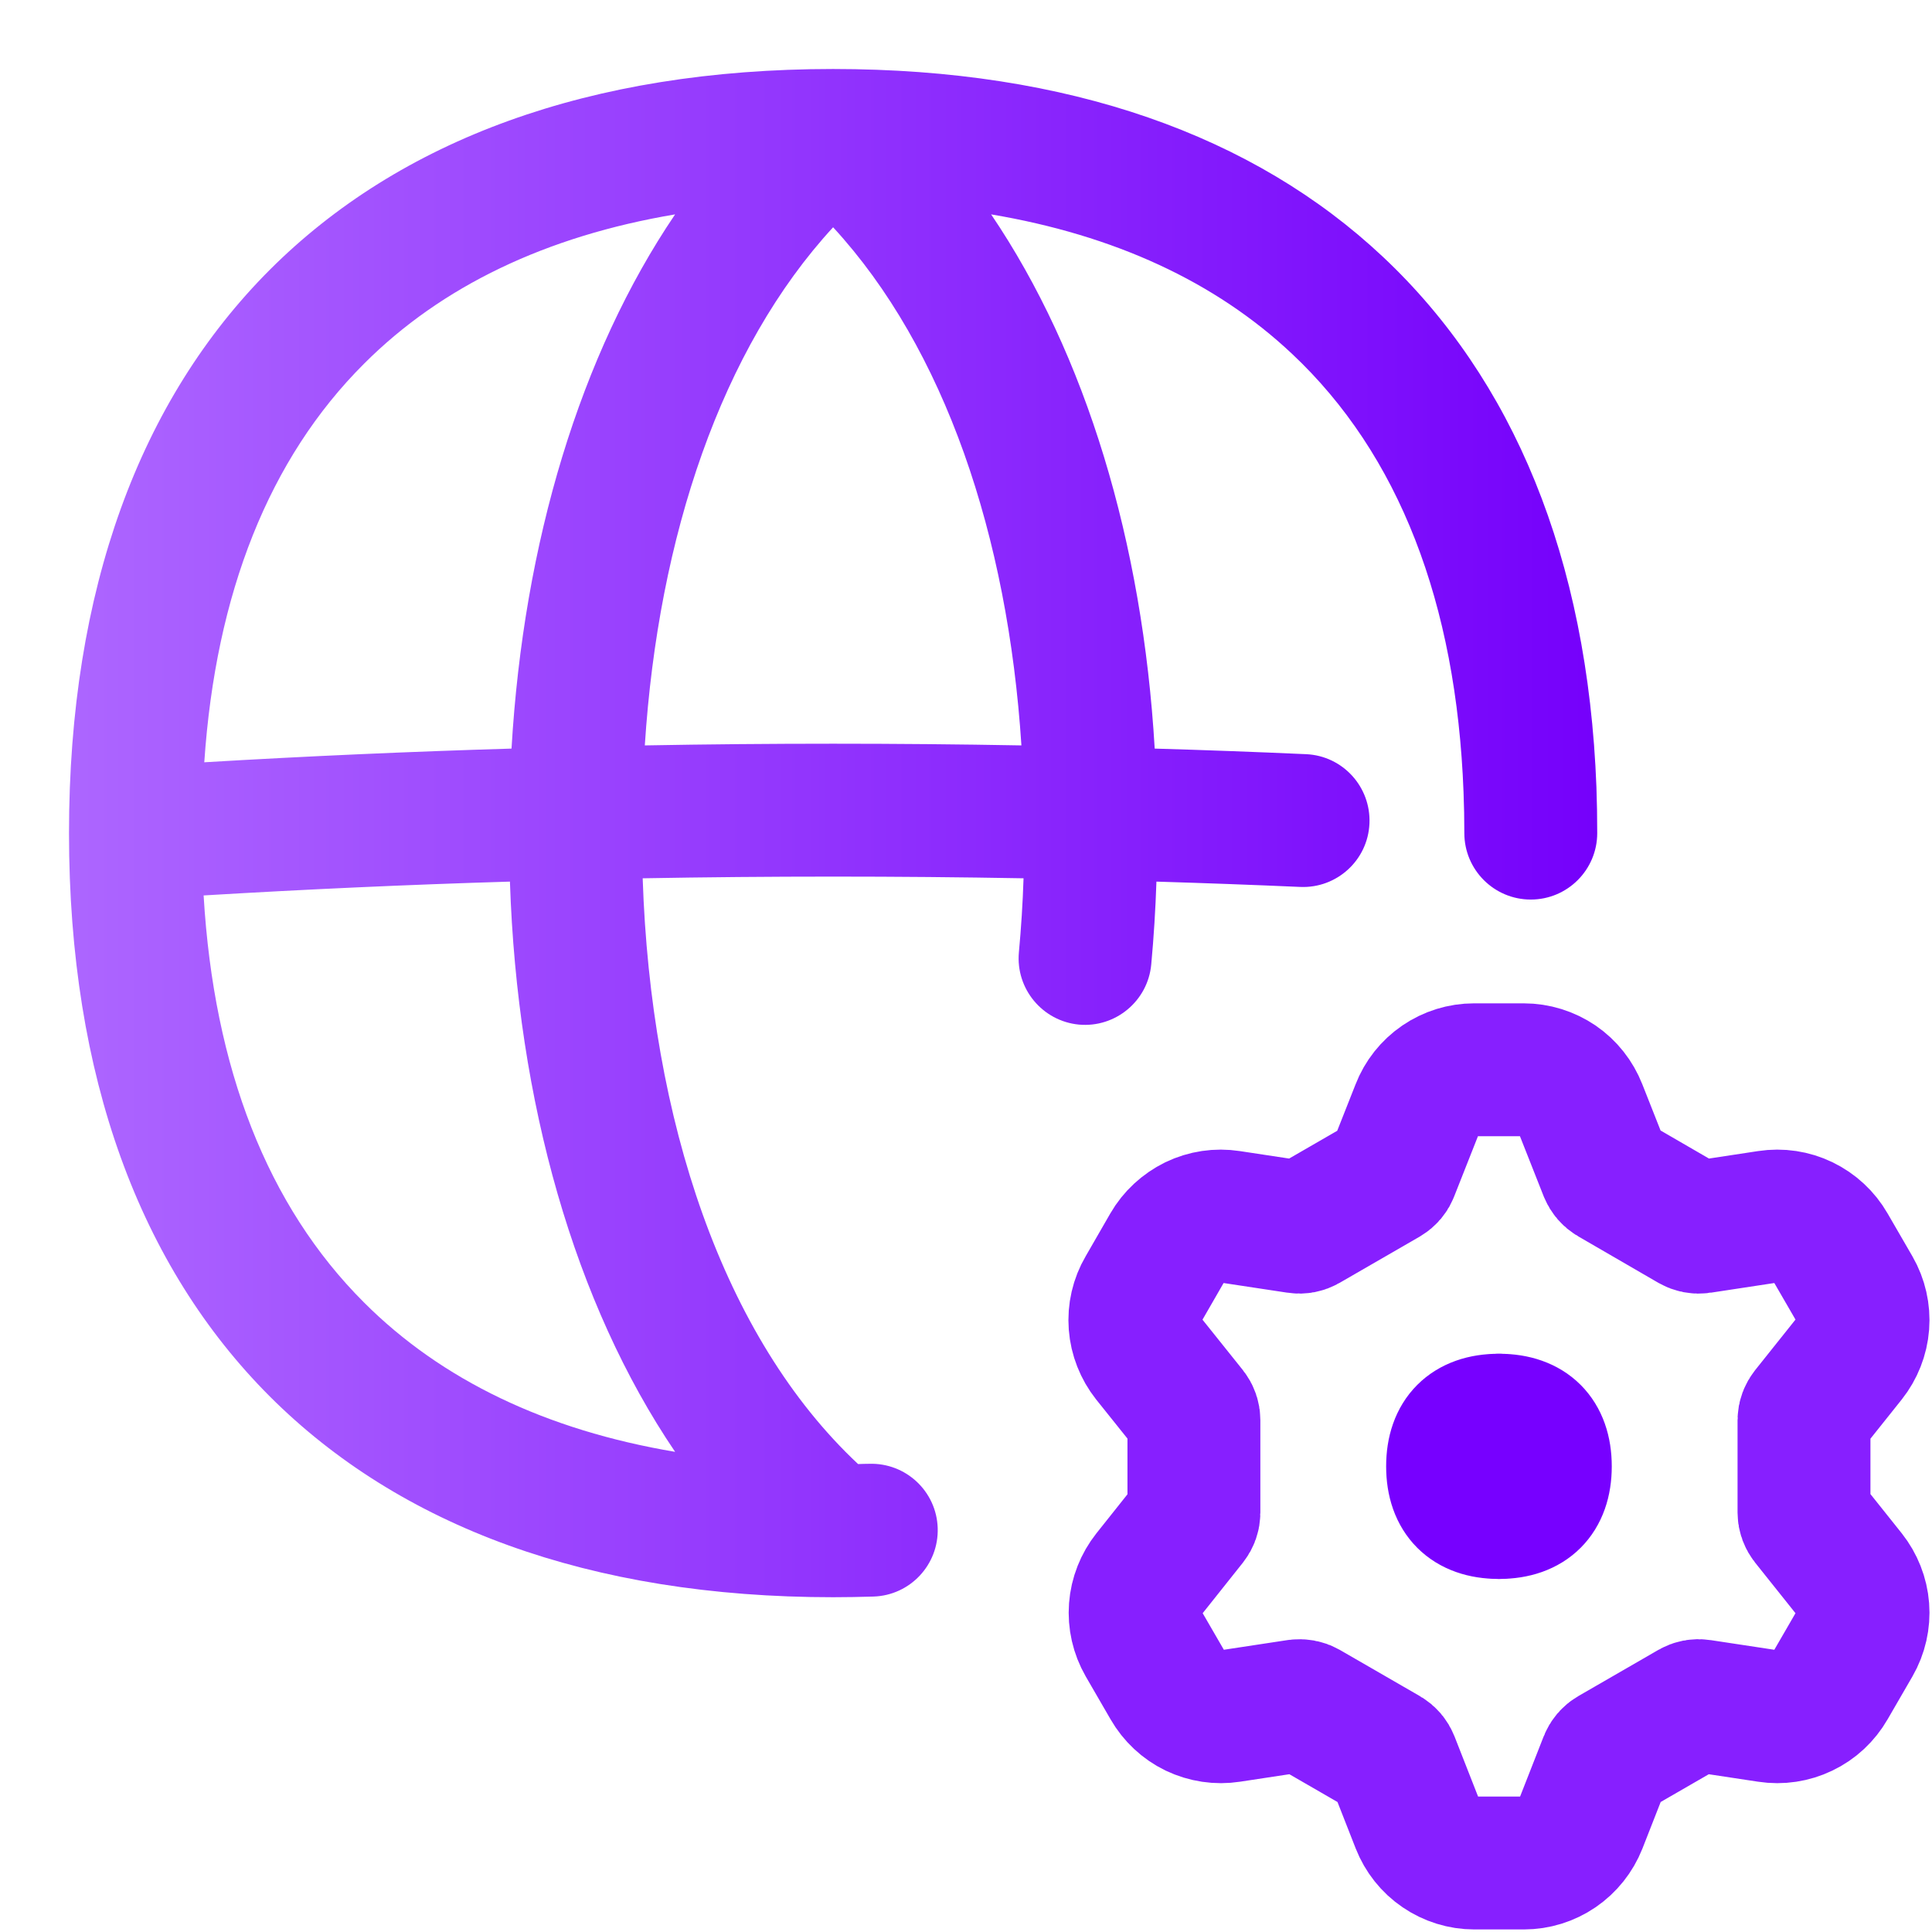
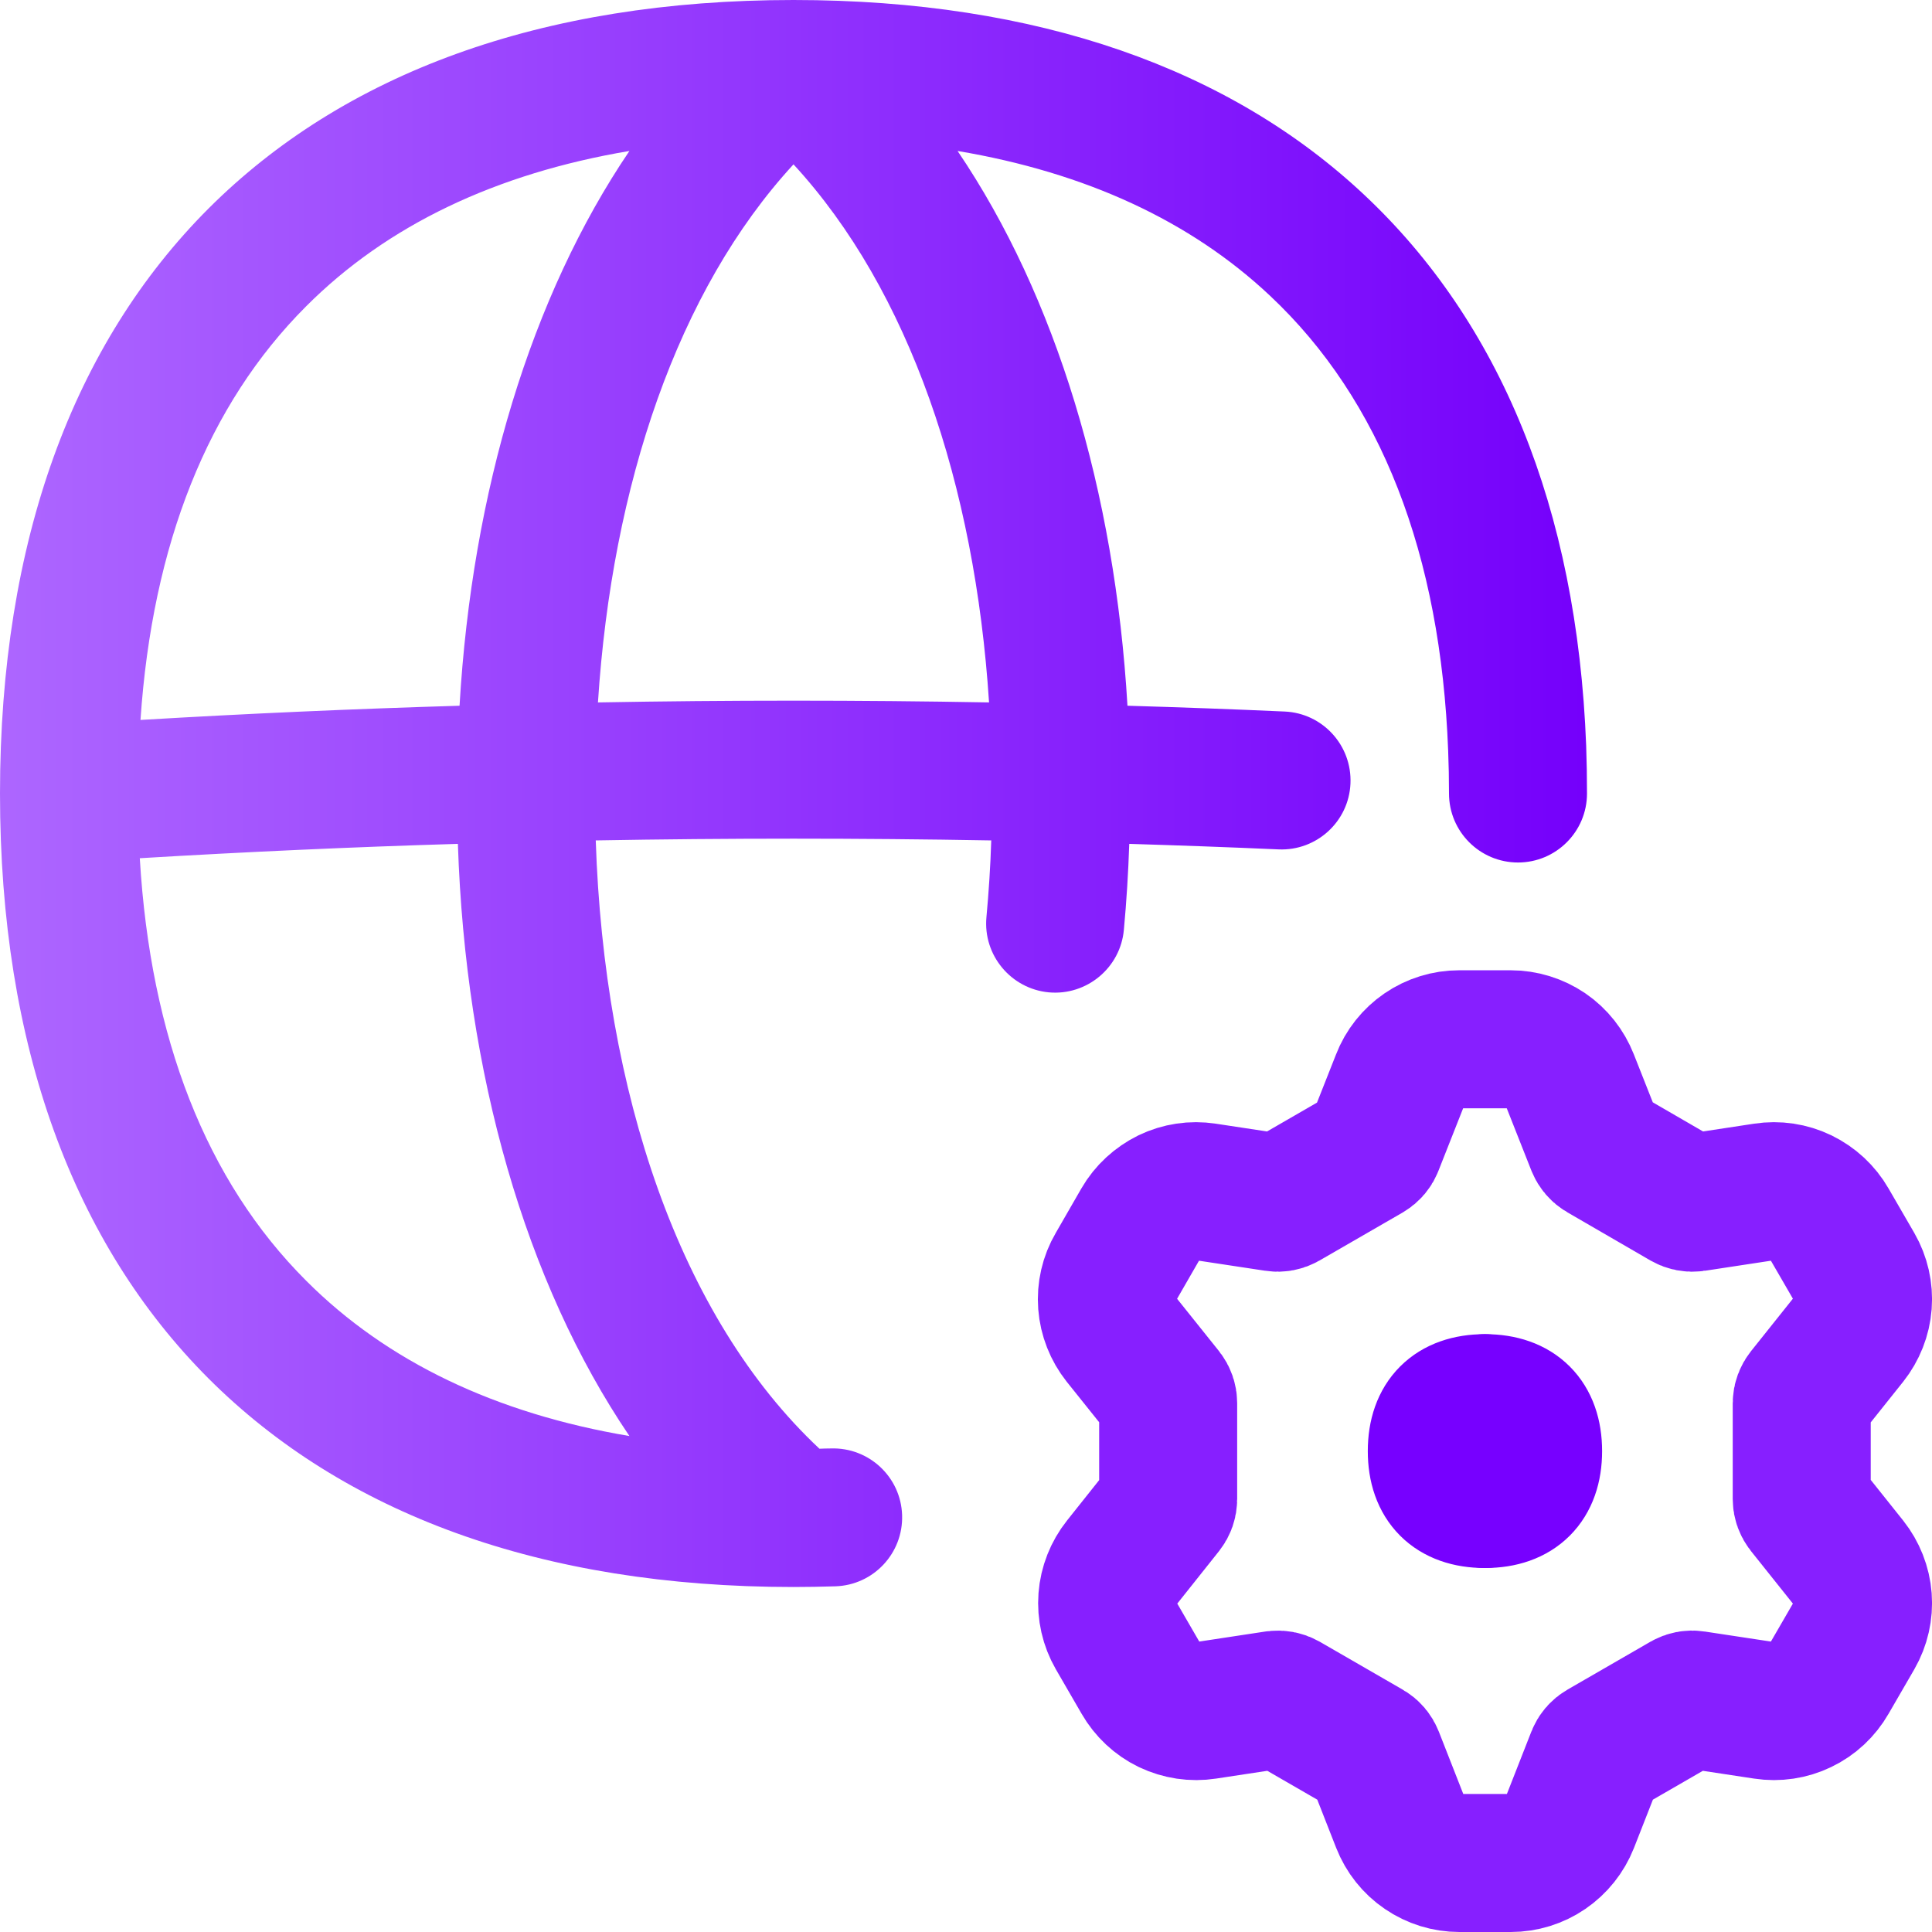
<svg xmlns="http://www.w3.org/2000/svg" clip-rule="evenodd" fill-rule="evenodd" stroke-linecap="round" stroke-linejoin="round" viewBox="0 0 14 14">
  <linearGradient id="a" gradientTransform="matrix(11.50001 0 0 11.49996 -.000008 5.749979)" gradientUnits="userSpaceOnUse" x1="0" x2="1" y1="0" y2="0">
    <stop offset="0" stop-color="#ad66ff" />
    <stop offset="1" stop-color="#7500fb" />
  </linearGradient>
-   <path d="m-0 5.75c0-1.836.536-3.263 1.511-4.239.976-.975 2.403-1.511 4.239-1.511 1.774 0 3.167.501 4.138 1.414.976.917 1.54 2.26 1.606 3.99.004.114.006.229.006.346 0 .276-.224.5-.5.5s-.5-.224-.5-.5c0-.104-.002-.207-.006-.308-.054-1.425-.487-2.544-1.291-3.299-.577-.543-1.338-.893-2.264-1.049.714 1.054 1.14 2.468 1.231 4.02.379.011.759.025 1.139.042.276.012.489.246.477.522s-.246.489-.521.477c-.361-.016-.722-.029-1.082-.04-.007.21-.02.418-.039.623-.025.275-.269.478-.544.453-.274-.026-.477-.269-.452-.544.017-.183.029-.369.035-.557-.956-.017-1.91-.017-2.866 0 .06 1.818.603 3.454 1.621 4.408.028-.001.055-.002.083-.002.276-.009.507.207.516.483s-.207.507-.483.516c-.1.003-.201.005-.304.005-1.836 0-3.263-.536-4.239-1.511-.975-.976-1.511-2.403-1.511-4.239zm4.561-4.656c-.968.163-1.757.539-2.342 1.125-.713.712-1.115 1.726-1.201 2.998.771-.046 1.542-.08 2.312-.103.091-1.552.517-2.966 1.231-4.02zm2.606 3.996c-.102-1.575-.577-2.987-1.417-3.899-.84.912-1.315 2.324-1.417 3.899.945-.017 1.889-.017 2.834 0zm-2.606 5.316c-.756-1.115-1.188-2.633-1.243-4.291-.768.023-1.535.058-2.305.104.077 1.302.481 2.338 1.206 3.062.585.586 1.374.962 2.342 1.125z" fill="url(#a)" transform="matrix(.962963 0 0 .962963 .500008 .499997)" />
+   <path d="m-0 5.75c0-1.836.536-3.263 1.511-4.239.976-.975 2.403-1.511 4.239-1.511 1.774 0 3.167.501 4.138 1.414.976.917 1.54 2.26 1.606 3.99.004.114.006.229.006.346 0 .276-.224.5-.5.5s-.5-.224-.5-.5c0-.104-.002-.207-.006-.308-.054-1.425-.487-2.544-1.291-3.299-.577-.543-1.338-.893-2.264-1.049.714 1.054 1.14 2.468 1.231 4.02.379.011.759.025 1.139.042.276.012.489.246.477.522s-.246.489-.521.477c-.361-.016-.722-.029-1.082-.04-.007.21-.02.418-.039.623-.025.275-.269.478-.544.453-.274-.026-.477-.269-.452-.544.017-.183.029-.369.035-.557-.956-.017-1.91-.017-2.866 0 .06 1.818.603 3.454 1.621 4.408.028-.001.055-.002.083-.002.276-.009.507.207.516.483s-.207.507-.483.516c-.1.003-.201.005-.304.005-1.836 0-3.263-.536-4.239-1.511-.975-.976-1.511-2.403-1.511-4.239zm4.561-4.656c-.968.163-1.757.539-2.342 1.125-.713.712-1.115 1.726-1.201 2.998.771-.046 1.542-.08 2.312-.103.091-1.552.517-2.966 1.231-4.02zm2.606 3.996c-.102-1.575-.577-2.987-1.417-3.899-.84.912-1.315 2.324-1.417 3.899.945-.017 1.889-.017 2.834 0zm-2.606 5.316c-.756-1.115-1.188-2.633-1.243-4.291-.768.023-1.535.058-2.305.104.077 1.302.481 2.338 1.206 3.062.585.586 1.374.962 2.342 1.125z" fill="url(#a)" />
  <g fill="none">
-     <path d="m8.465 10.863c0 .024-.008.047-.023.066l-.319.401c-.057.072-.092.16-.099.252s.014.184.06.264l.187.323c.046.08.115.145.198.185.084.04.177.054.268.04l.507-.077c.024-.003.049.001.07.013l.601.347c.021.012.037.031.046.054l.187.477c.034.086.092.16.169.212.076.052.166.08.258.08h.373c.092 0 .182-.028.258-.08s.135-.126.169-.212l.187-.477c.009-.023.025-.042.046-.054l.601-.347c.021-.012.045-.017.069-.013l.508.077c.091.014.184 0 .267-.04.084-.04.153-.105.199-.185l.187-.323c.046-.08.067-.172.06-.264s-.042-.18-.099-.252l-.32-.401c-.015-.019-.024-.042-.024-.066v-.695c0-.024.009-.047.024-.066l.32-.401c.057-.072.092-.16.099-.252s-.014-.184-.06-.264l-.187-.323c-.046-.08-.115-.144-.199-.185-.083-.04-.176-.054-.267-.04l-.506.077c-.024.004-.049-.001-.07-.013l-.602-.349c-.021-.012-.037-.031-.046-.053l-.188-.476c-.034-.086-.092-.16-.168-.212-.077-.052-.167-.08-.259-.08h-.374c-.092 0-.182.028-.258.08s-.135.126-.168.212l-.188.476c-.008.023-.024.042-.046.055l-.601.347c-.021.012-.045.017-.069.013l-.508-.077c-.091-.014-.184 0-.267.04-.083.041-.153.105-.199.185l-.186.323c-.047.08-.068.172-.061.264s.042.18.099.252l.321.401c.015.019.023.042.023.066z" stroke="#871fff" transform="matrix(.962963 0 0 .962963 .500008 .499997)" />
-     <g stroke="#70f" transform="matrix(.815827 0 0 .815827 2.082864 2.047276)">
+     <path d="m8.465 10.863c0 .024-.008.047-.023.066l-.319.401c-.057.072-.092.16-.099.252s.014.184.06.264l.187.323c.046.08.115.145.198.185.084.04.177.054.268.04l.507-.077c.024-.003.049.001.07.013l.601.347c.021.012.037.031.046.054l.187.477c.034.086.092.16.169.212.076.052.166.08.258.08h.373c.092 0 .182-.028.258-.08s.135-.126.169-.212l.187-.477c.009-.023.025-.042.046-.054l.601-.347c.021-.012.045-.017.069-.013l.508.077c.091.014.184 0 .267-.04.084-.04.153-.105.199-.185l.187-.323c.046-.08.067-.172.06-.264s-.042-.18-.099-.252l-.32-.401c-.015-.019-.024-.042-.024-.066v-.695c0-.024.009-.047.024-.066l.32-.401c.057-.072.092-.16.099-.252s-.014-.184-.06-.264l-.187-.323c-.046-.08-.115-.144-.199-.185-.083-.04-.176-.054-.267-.04l-.506.077c-.024.004-.049-.001-.07-.013l-.602-.349c-.021-.012-.037-.031-.046-.053l-.188-.476c-.034-.086-.092-.16-.168-.212-.077-.052-.167-.08-.259-.08h-.374c-.092 0-.182.028-.258.08s-.135.126-.168.212l-.188.476c-.008.023-.024.042-.046.055l-.601.347c-.021.012-.045.017-.069.013l-.508-.077c-.091-.014-.184 0-.267.04-.083.041-.153.105-.199.185l-.186.323c-.047.08-.068.172-.061.264s.042.18.099.252l.321.401c.015.019.023.042.023.066z" stroke="#871fff" />
+     <g stroke="#70f" transform="matrix(.847204 0 0 .847204 1.643735 1.606789)">
      <path d="m10.763 11.015c.32 0 .5-.18.5-.5s-.18-.5-.5-.5" />
      <path d="m10.759 11.015c-.32 0-.5-.18-.5-.5s.18-.5.5-.5" />
    </g>
  </g>
</svg>
